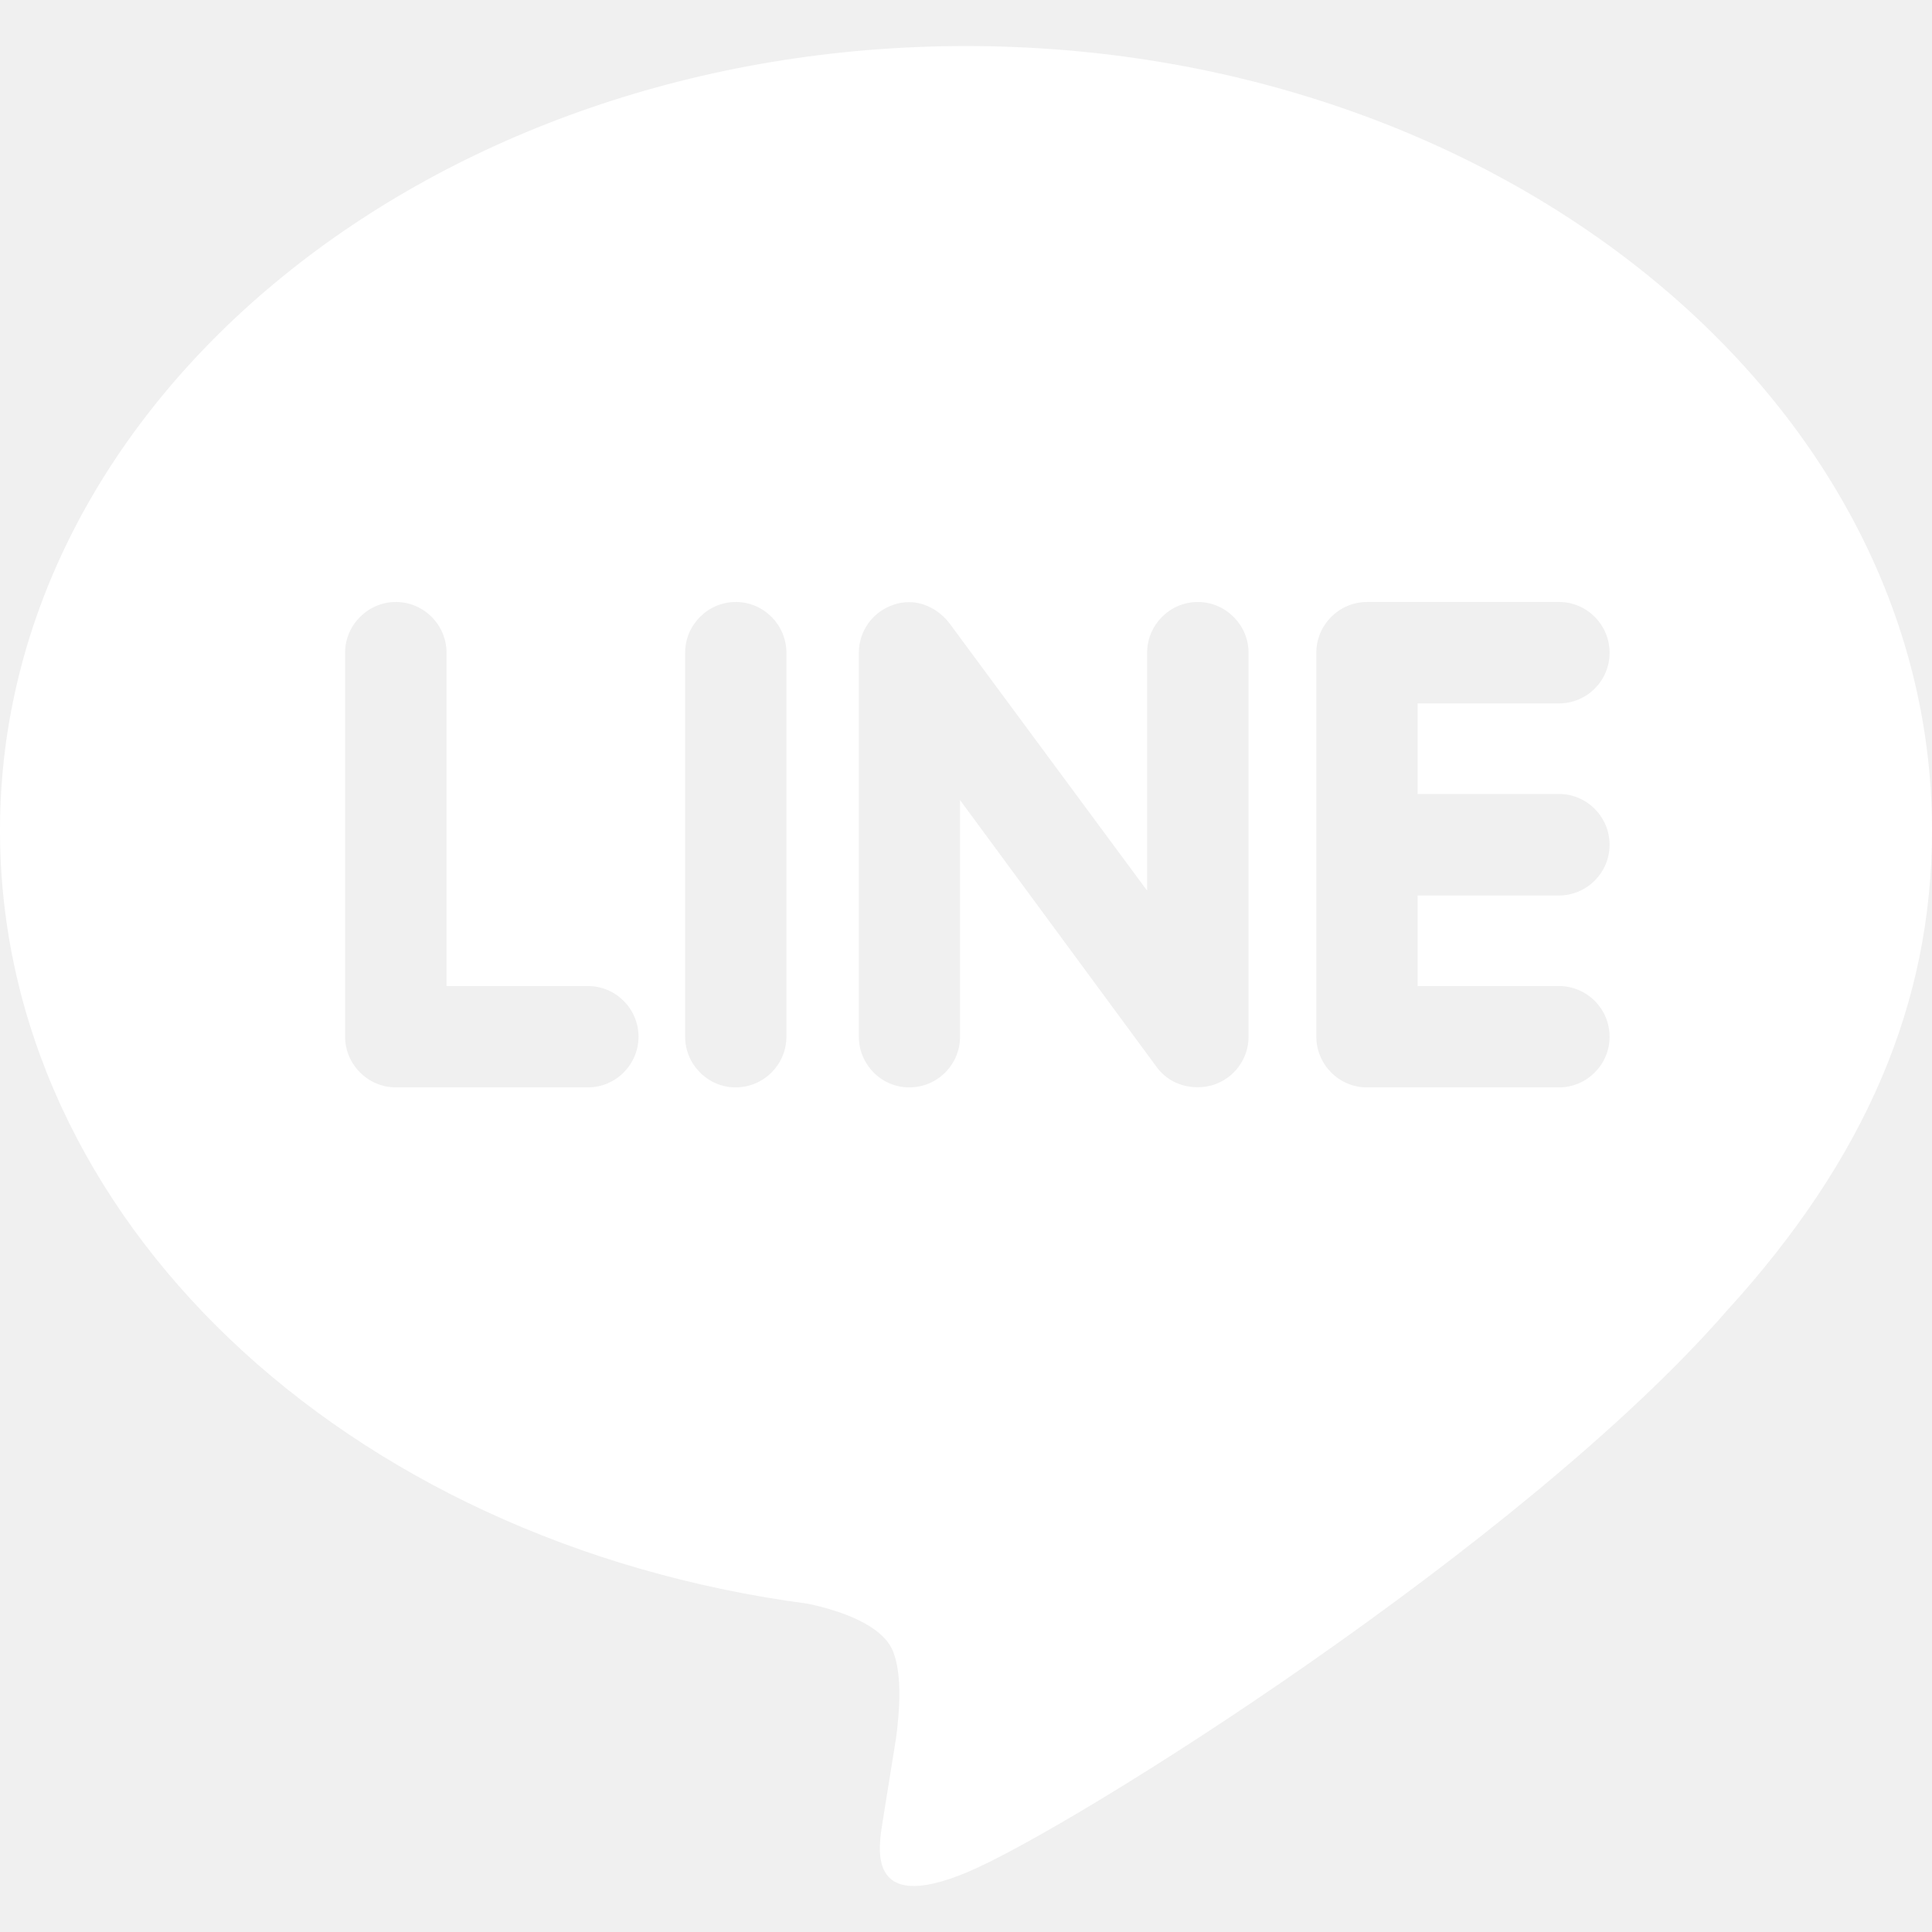
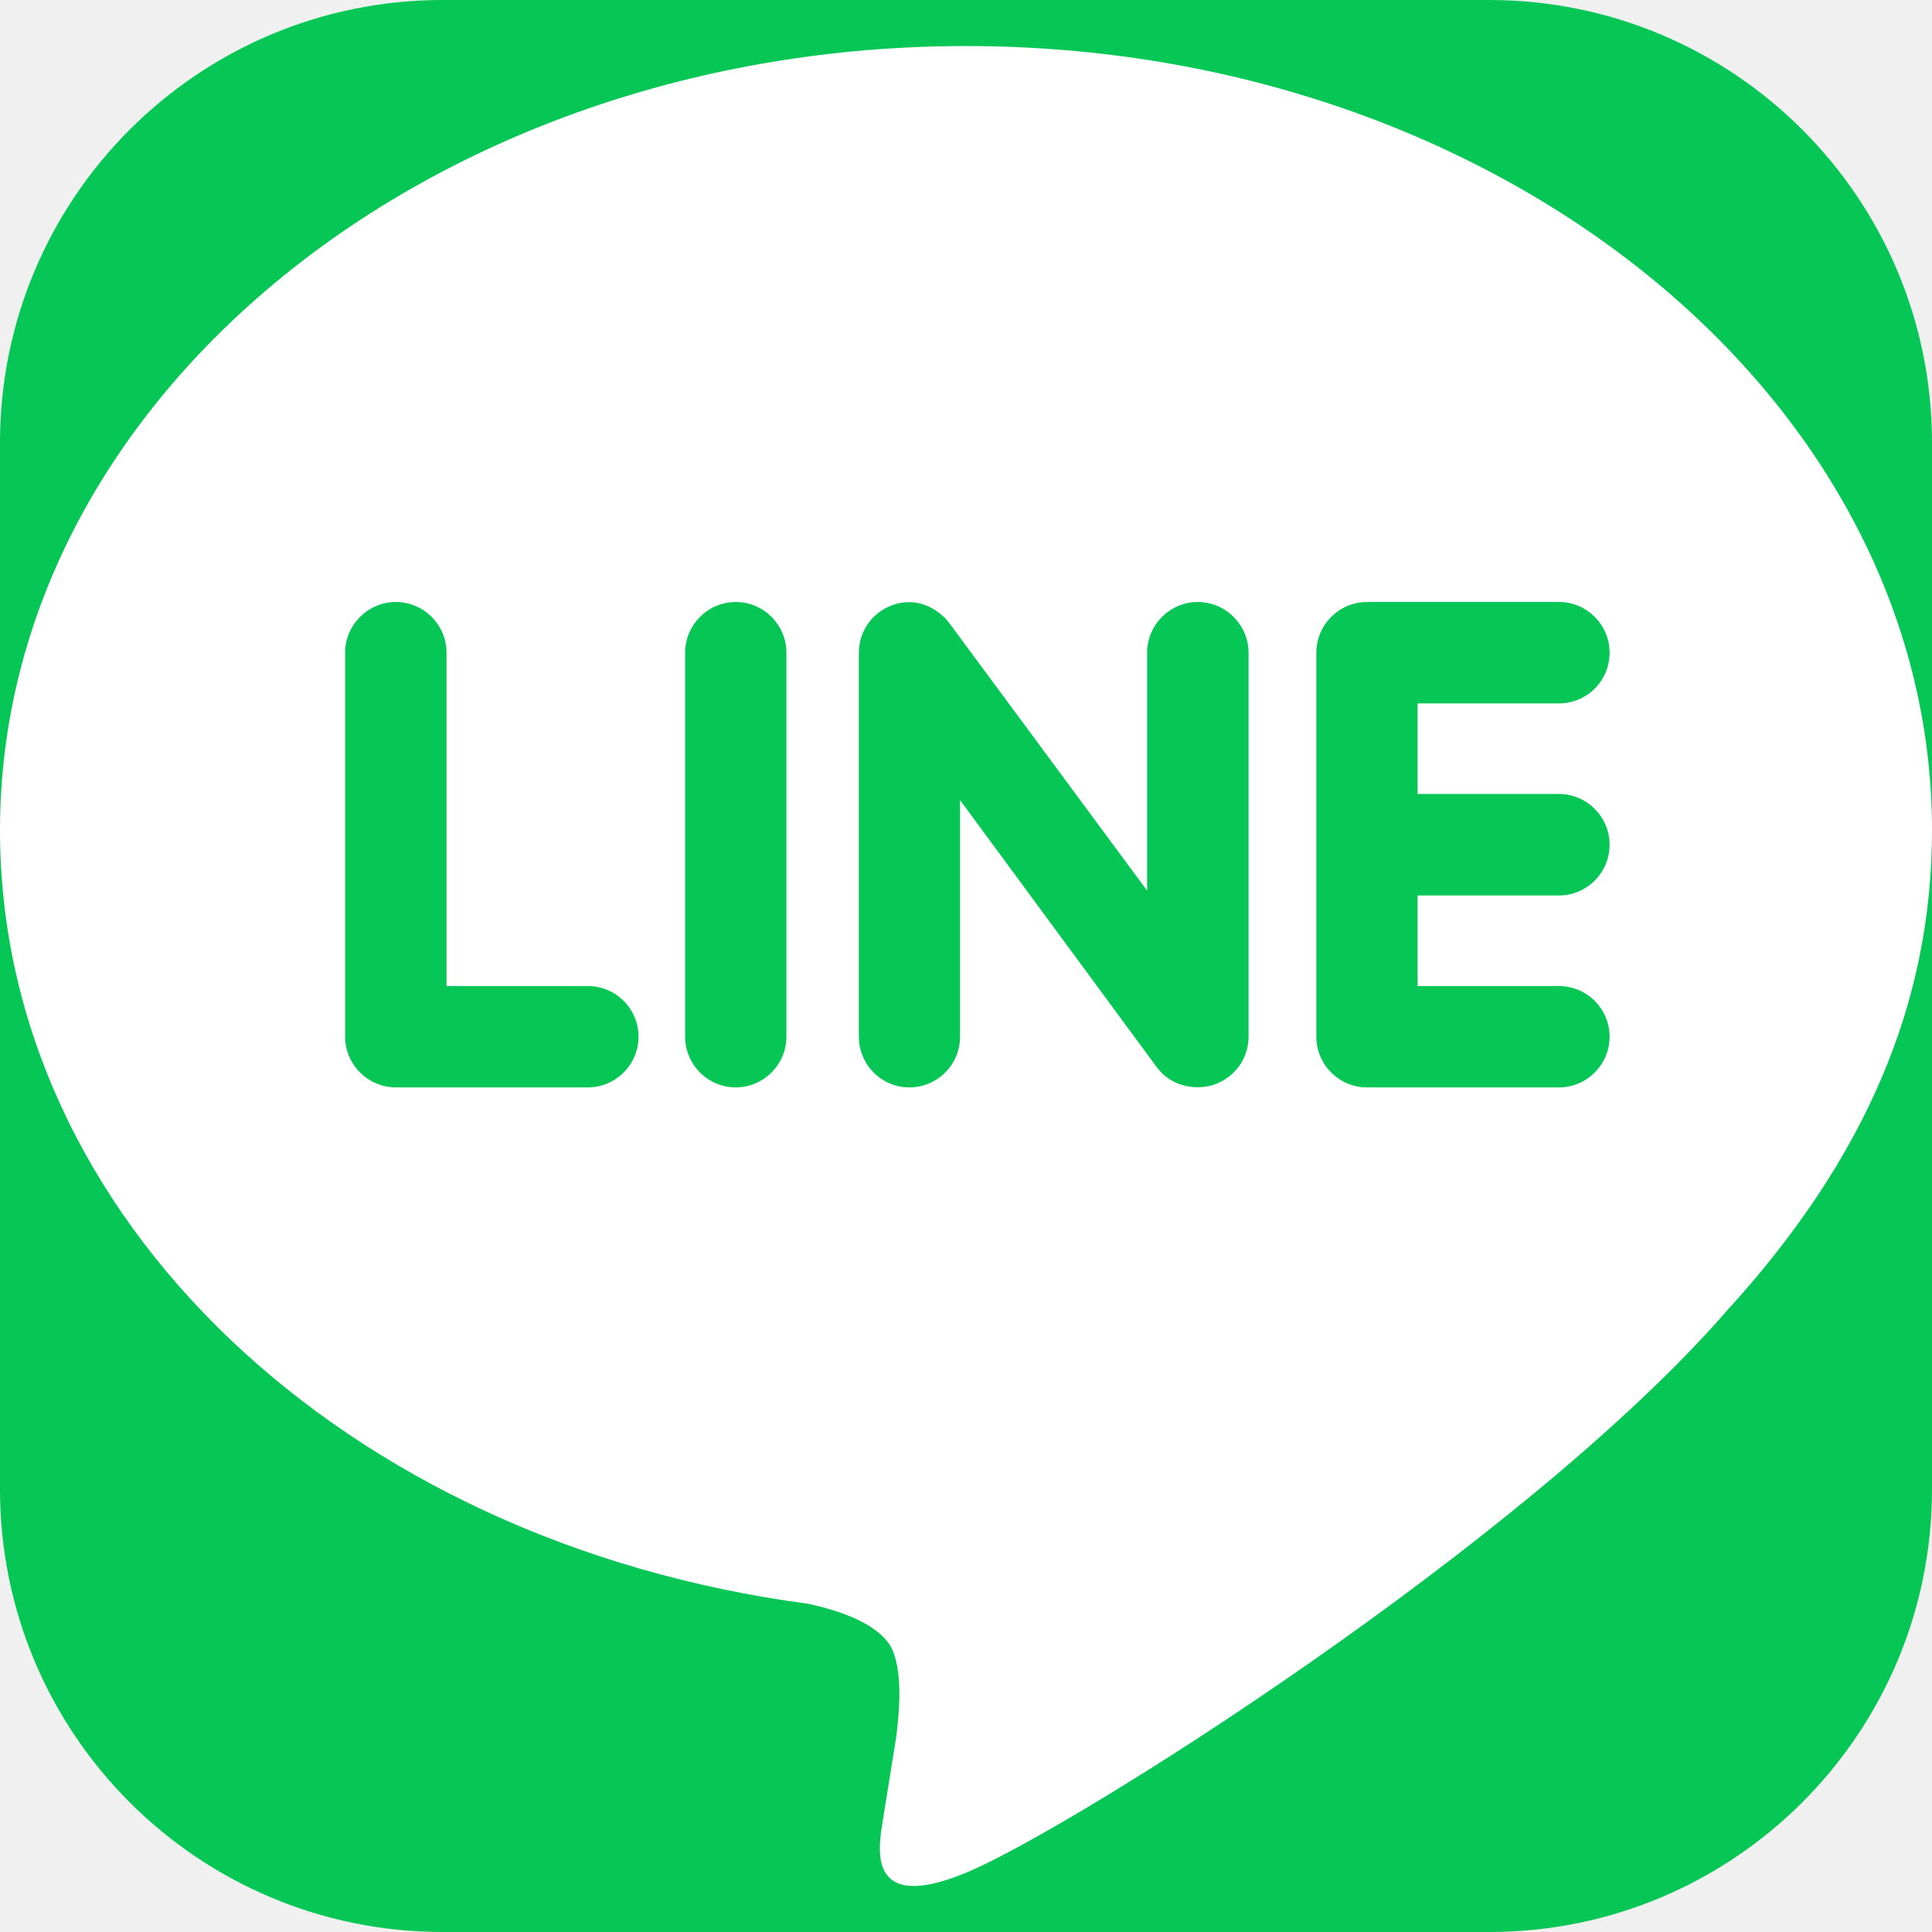
<svg xmlns="http://www.w3.org/2000/svg" viewBox="0 0 24 24" role="img" aria-label="LINE">
+   <rect width="24" height="24" rx="5.5" fill="#06C755" />
  <path fill="#ffffff" d="M19.365 9.863c.349 0 .63.285.63.631 0 .345-.281.63-.63.63H17.61v1.125h1.755c.349 0 .63.283.63.63 0 .344-.281.629-.63.629h-2.386c-.345 0-.627-.285-.627-.629V8.108c0-.345.282-.63.63-.63h2.386c.346 0 .627.285.627.63 0 .349-.281.63-.63.63H17.61v1.125h1.755zm-3.855 3.016c0 .27-.174.51-.432.596-.064.021-.133.031-.199.031-.211 0-.391-.09-.51-.25l-2.443-3.317v2.94c0 .344-.279.629-.631.629-.346 0-.626-.285-.626-.629V8.108c0-.27.173-.51.43-.595.06-.023.136-.033.194-.033.195 0 .375.104.495.254l2.462 3.33V8.108c0-.345.282-.63.63-.63.345 0 .63.285.63.63v4.771zm-5.741 0c0 .344-.282.629-.631.629-.345 0-.627-.285-.627-.629V8.108c0-.345.282-.63.63-.63.346 0 .628.285.628.63v4.771zm-2.466.629H4.917c-.345 0-.63-.285-.63-.629V8.108c0-.345.285-.63.63-.63.348 0 .63.285.63.63v4.141h1.756c.348 0 .629.283.629.63 0 .344-.282.629-.629.629M24 10.314C24 4.943 18.615.572 12 .572S0 4.943 0 10.314c0 4.811 4.27 8.842 10.035 9.608.391.082.923.258 1.058.59.12.301.079.766.038 1.08l-.164 1.02c-.045.301-.24 1.186 1.049.645 1.291-.539 6.916-4.078 9.436-6.975C23.176 14.393 24 12.458 24 10.314" />
</svg>
